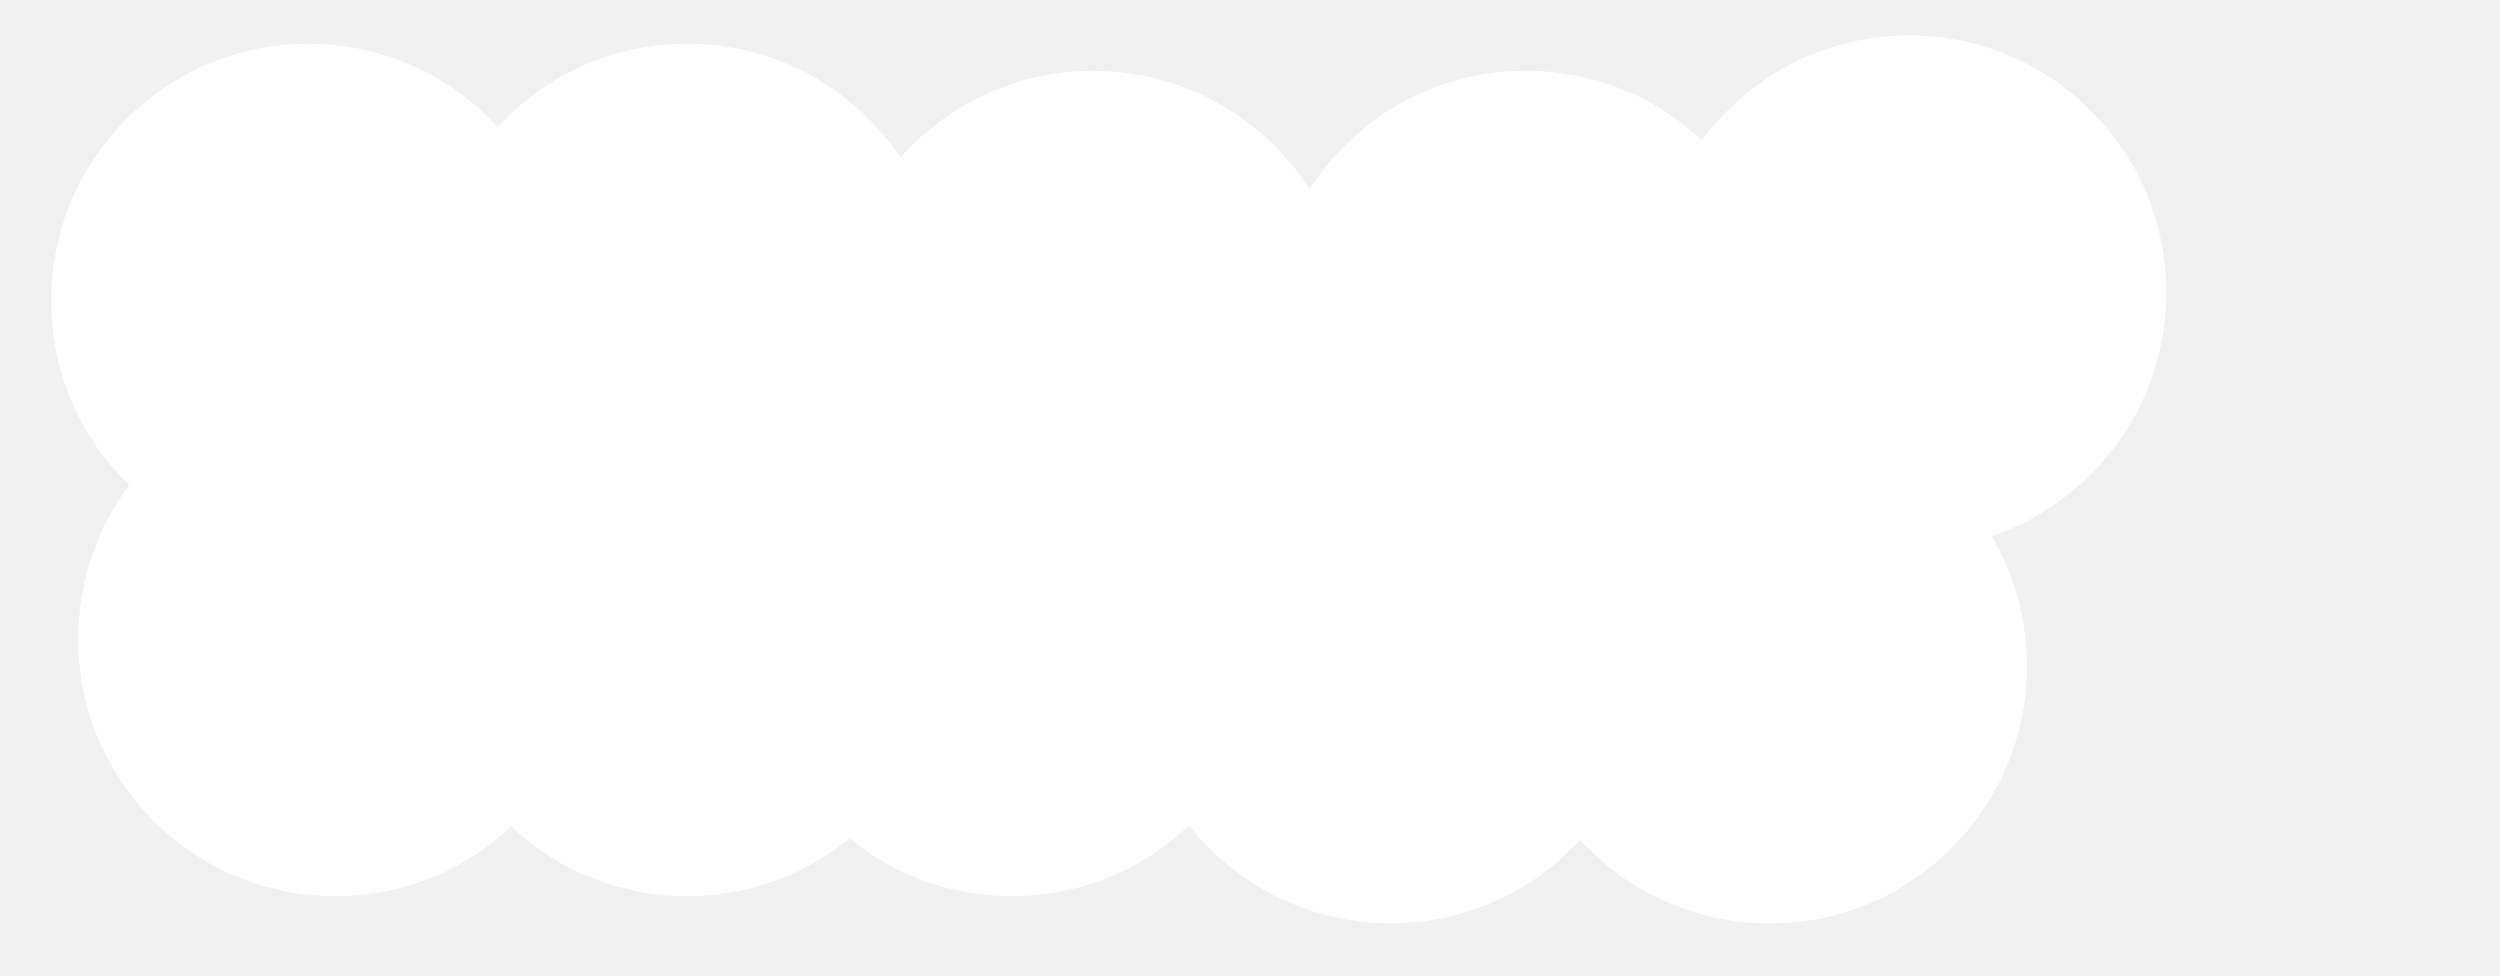
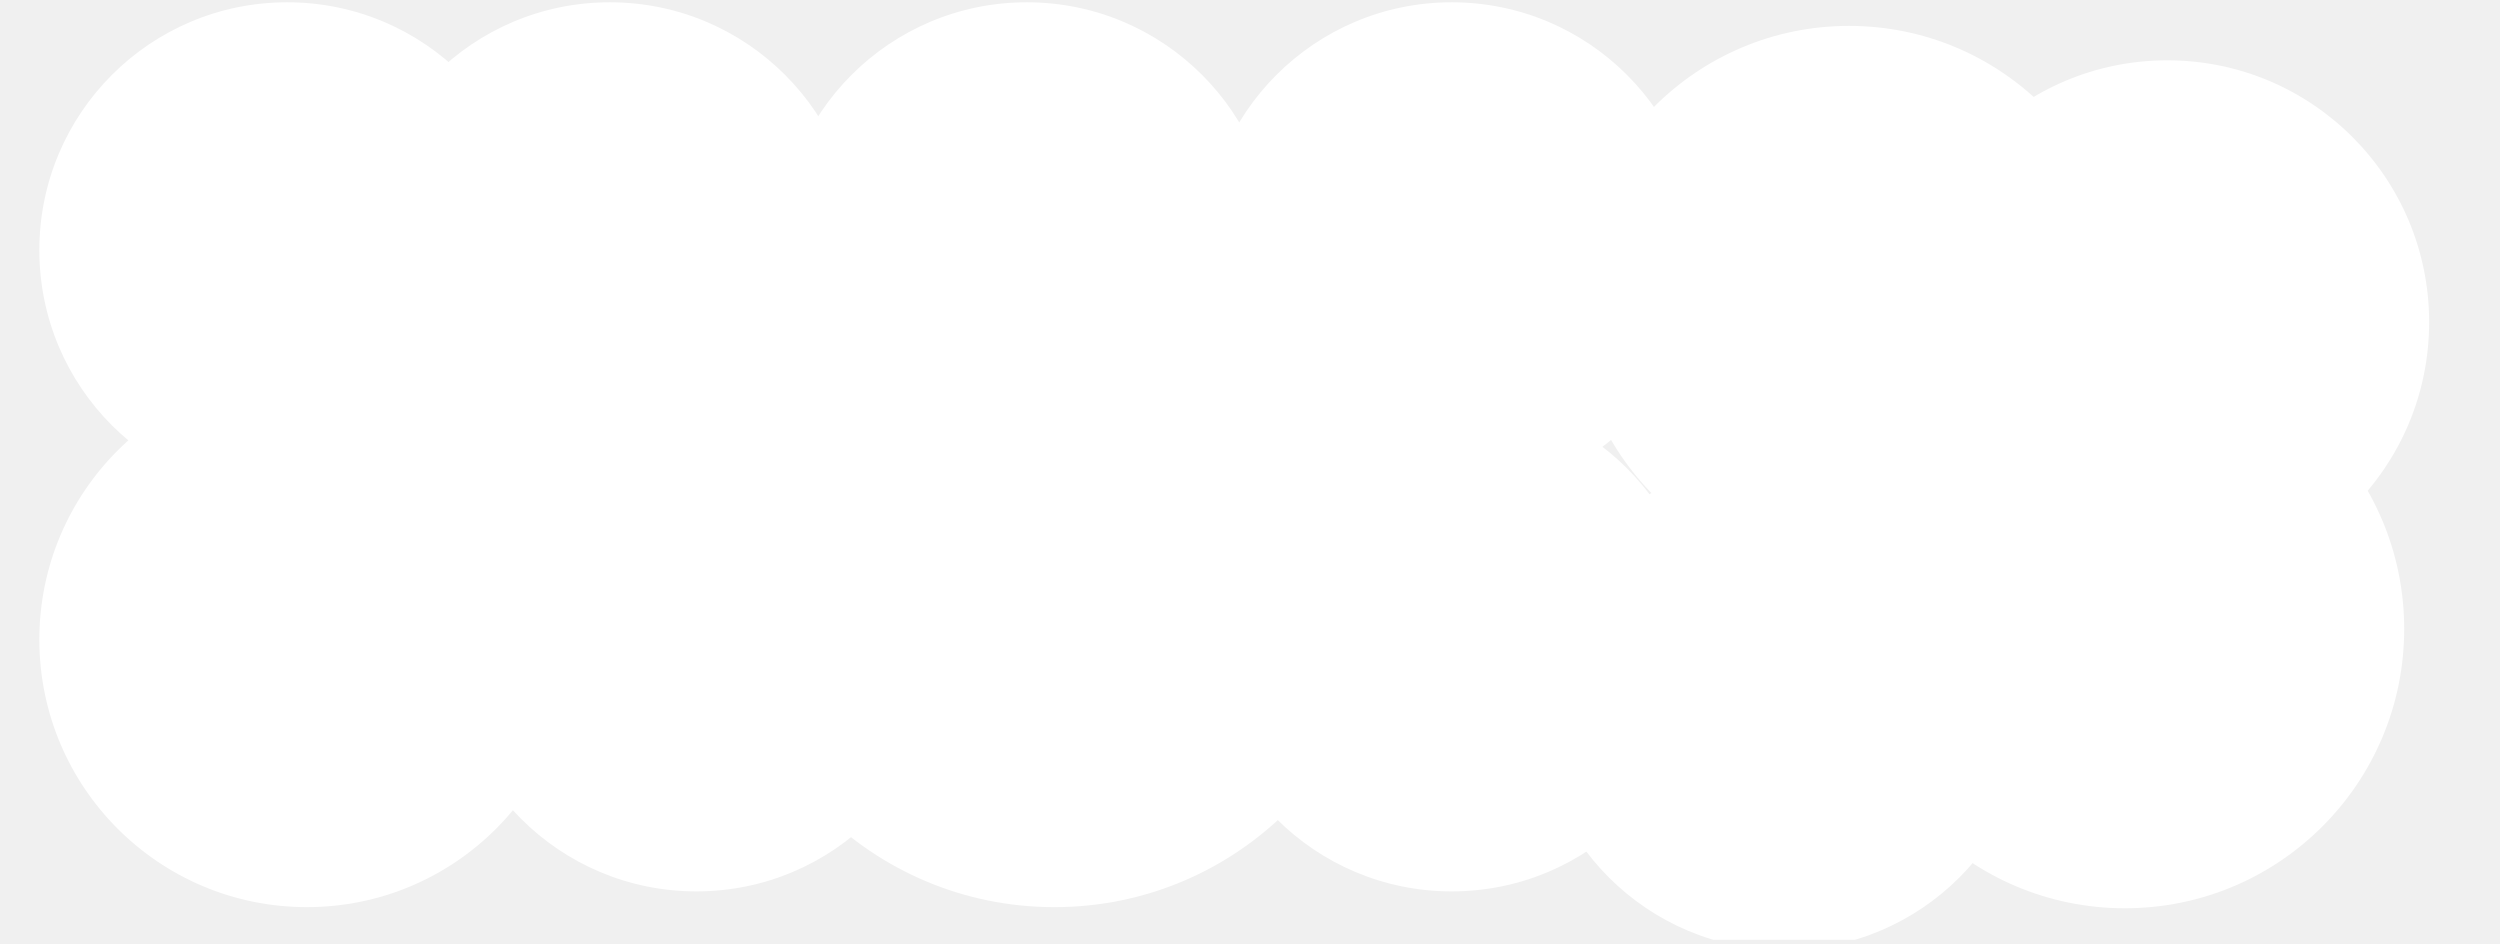
- <svg xmlns="http://www.w3.org/2000/svg" width="187" height="73" viewBox="0 0 187 73" fill="none">
-   <circle cx="23.059" cy="22.501" r="19.231" fill="white" />
-   <circle cx="51.398" cy="22.501" r="19.231" fill="white" />
-   <circle cx="25.083" cy="47.804" r="19.231" fill="white" />
-   <circle cx="51.398" cy="47.804" r="19.231" fill="white" />
-   <circle cx="75.69" cy="47.804" r="19.231" fill="white" />
-   <circle cx="104.03" cy="49.829" r="19.231" fill="white" />
-   <circle cx="132.369" cy="49.829" r="19.231" fill="white" />
-   <circle cx="132.369" cy="49.829" r="19.231" fill="white" />
-   <circle cx="114.151" cy="24.526" r="19.231" fill="white" />
-   <circle cx="142.806" cy="21.879" r="19.231" fill="white" />
-   <circle cx="81.763" cy="24.526" r="19.231" fill="white" />
+ <svg xmlns="http://www.w3.org/2000/svg" width="400" height="151" viewBox="0 0 400 151" fill="none">
+   <g clip-path="url(#clip0_95_11)">
+     <circle cx="45.951" cy="40.022" r="39.656" fill="white" />
+     <circle cx="97.567" cy="40.022" r="39.656" fill="white" />
+     <circle cx="111.415" cy="102.968" r="39.656" fill="white" />
+     <circle cx="164.289" cy="40.022" r="39.656" fill="white" />
+     <circle cx="232.271" cy="40.022" r="39.656" fill="white" />
+     <circle cx="49.098" cy="102.338" r="42.803" fill="white" />
+     <circle cx="168.696" cy="92.268" r="52.875" fill="white" />
+     <circle cx="232.271" cy="102.968" r="39.656" fill="white" />
+     <circle cx="295.847" cy="48.204" r="44.062" fill="white" />
+     <circle cx="346.764" cy="51.55" r="41.899" fill="white" />
+     <circle cx="285.463" cy="112.355" r="39.656" fill="white" />
+     <circle cx="339.98" cy="100.631" r="44.692" fill="white" />
+   </g>
+   <defs>
+     <clipPath id="clip0_95_11">
+       <rect width="400" height="150" fill="white" transform="translate(0 0.365723)" />
+     </clipPath>
+   </defs>
</svg>
